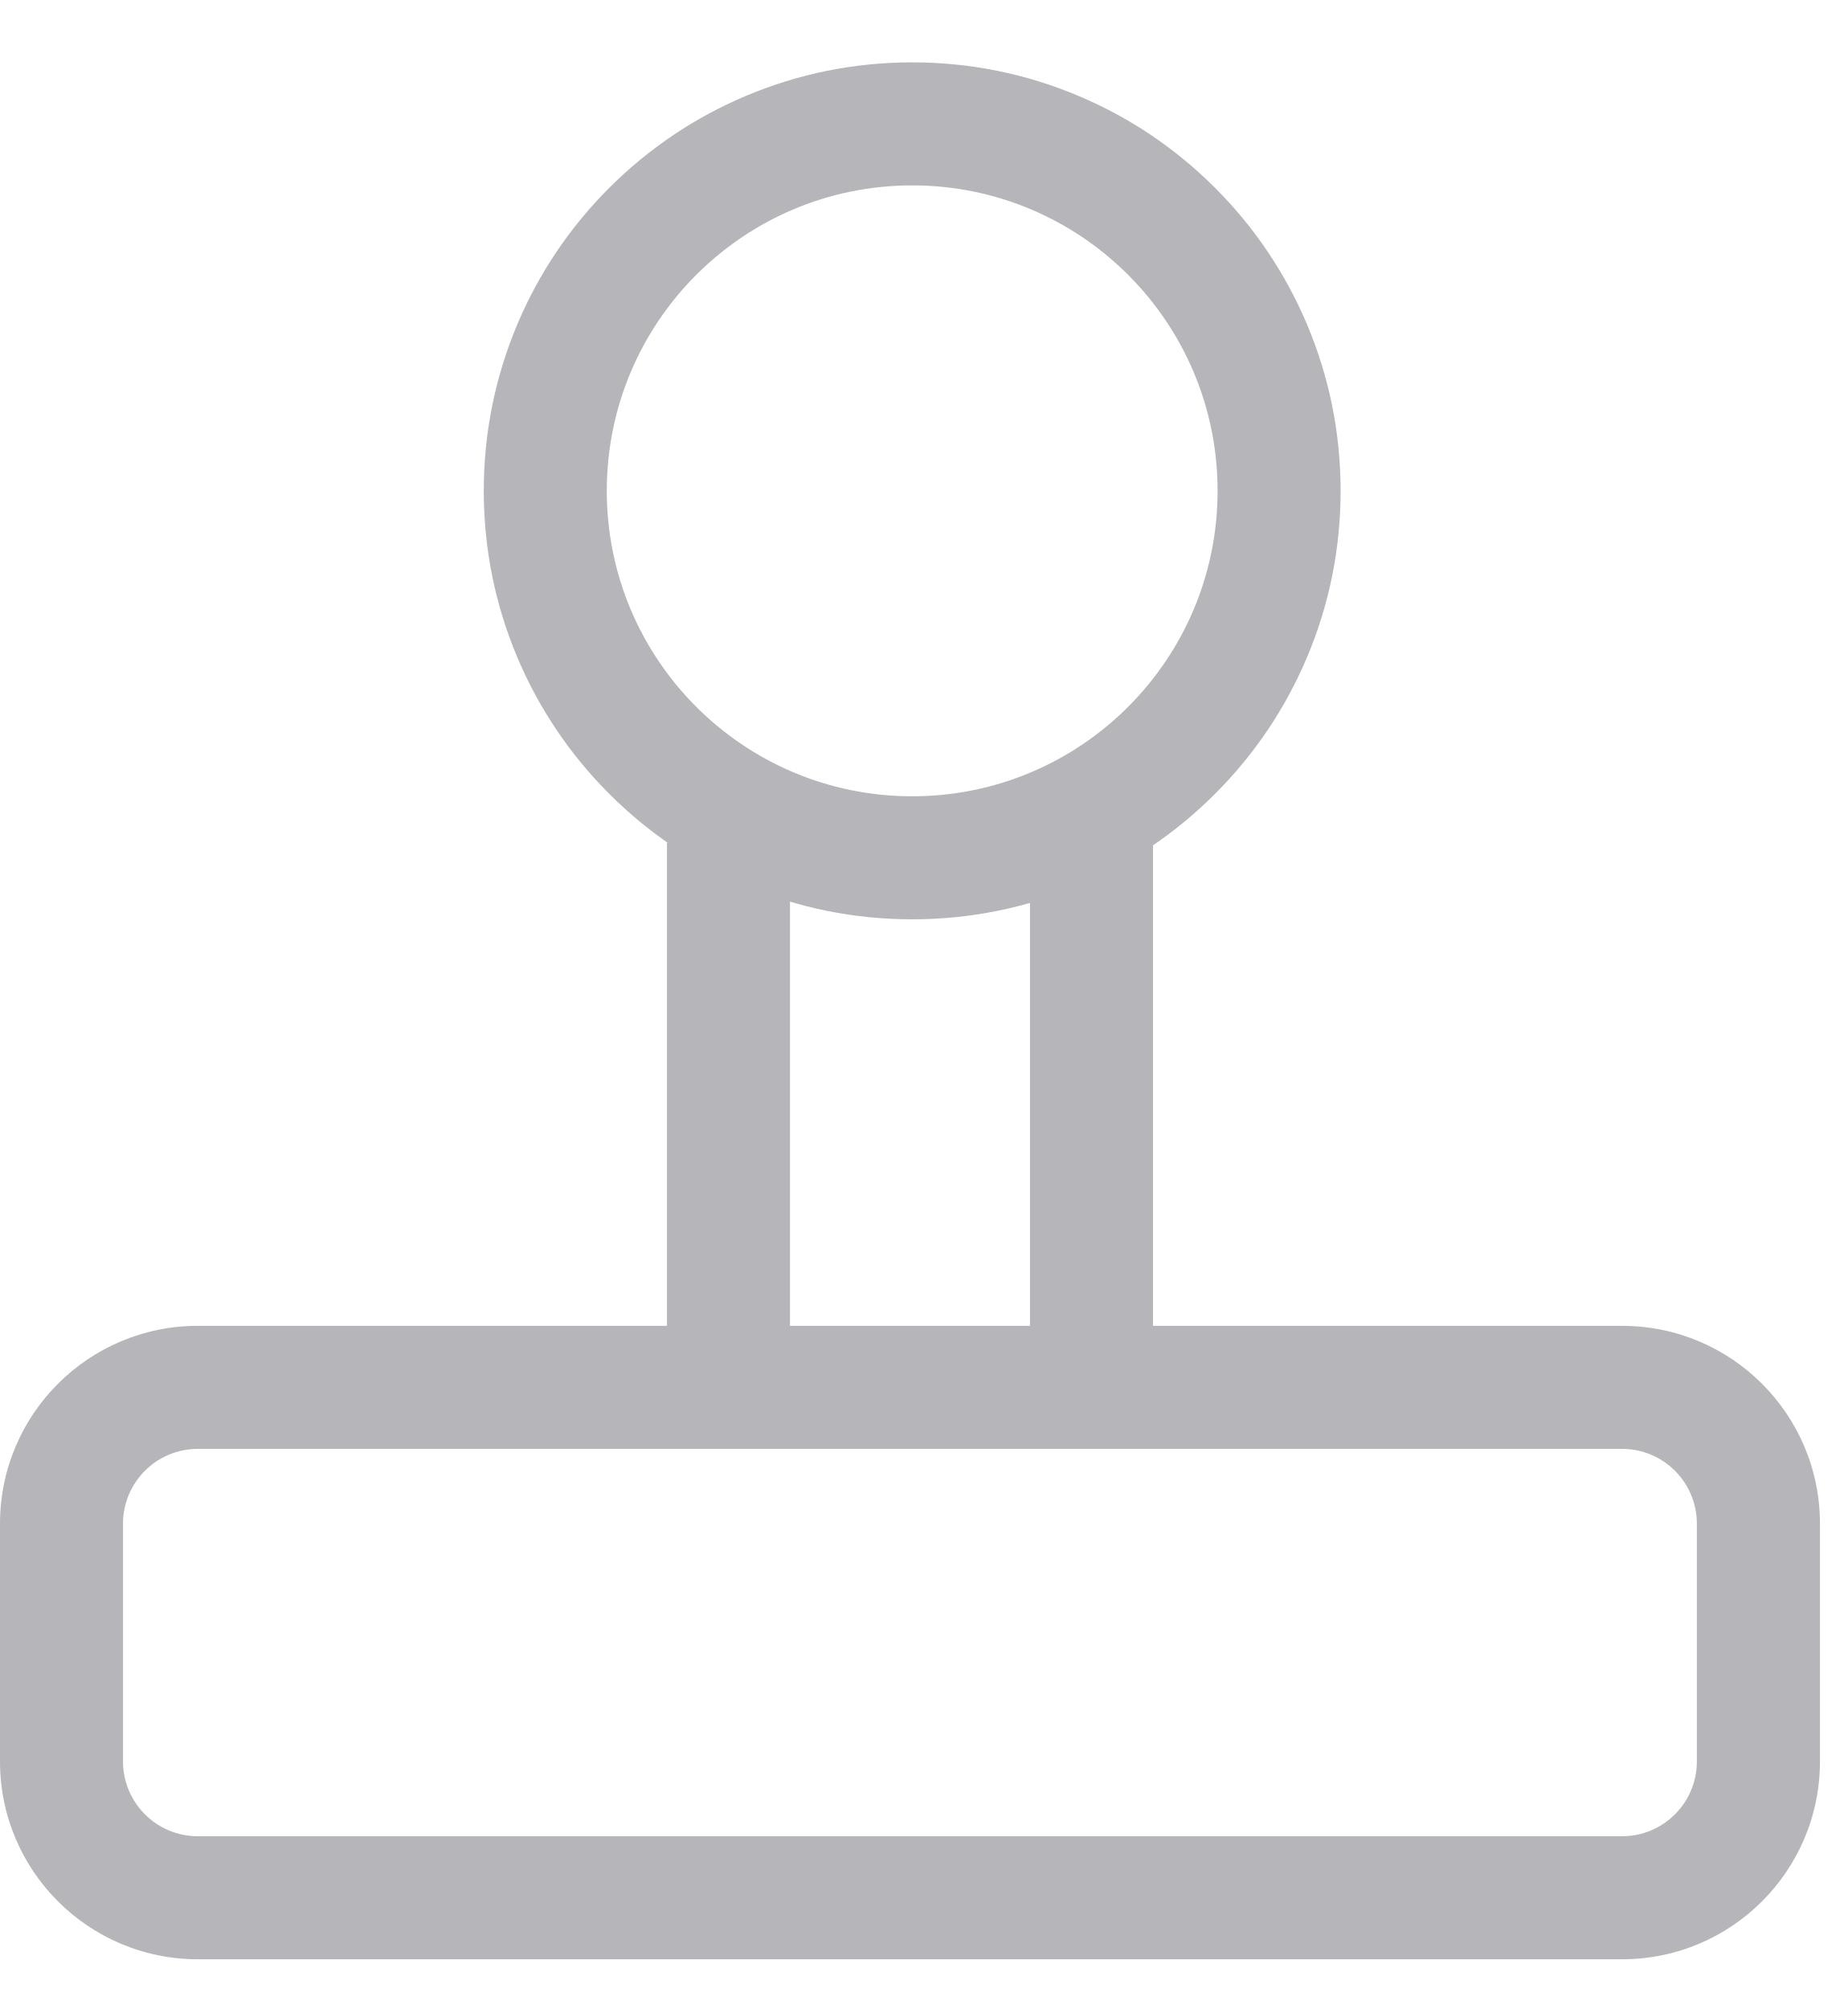
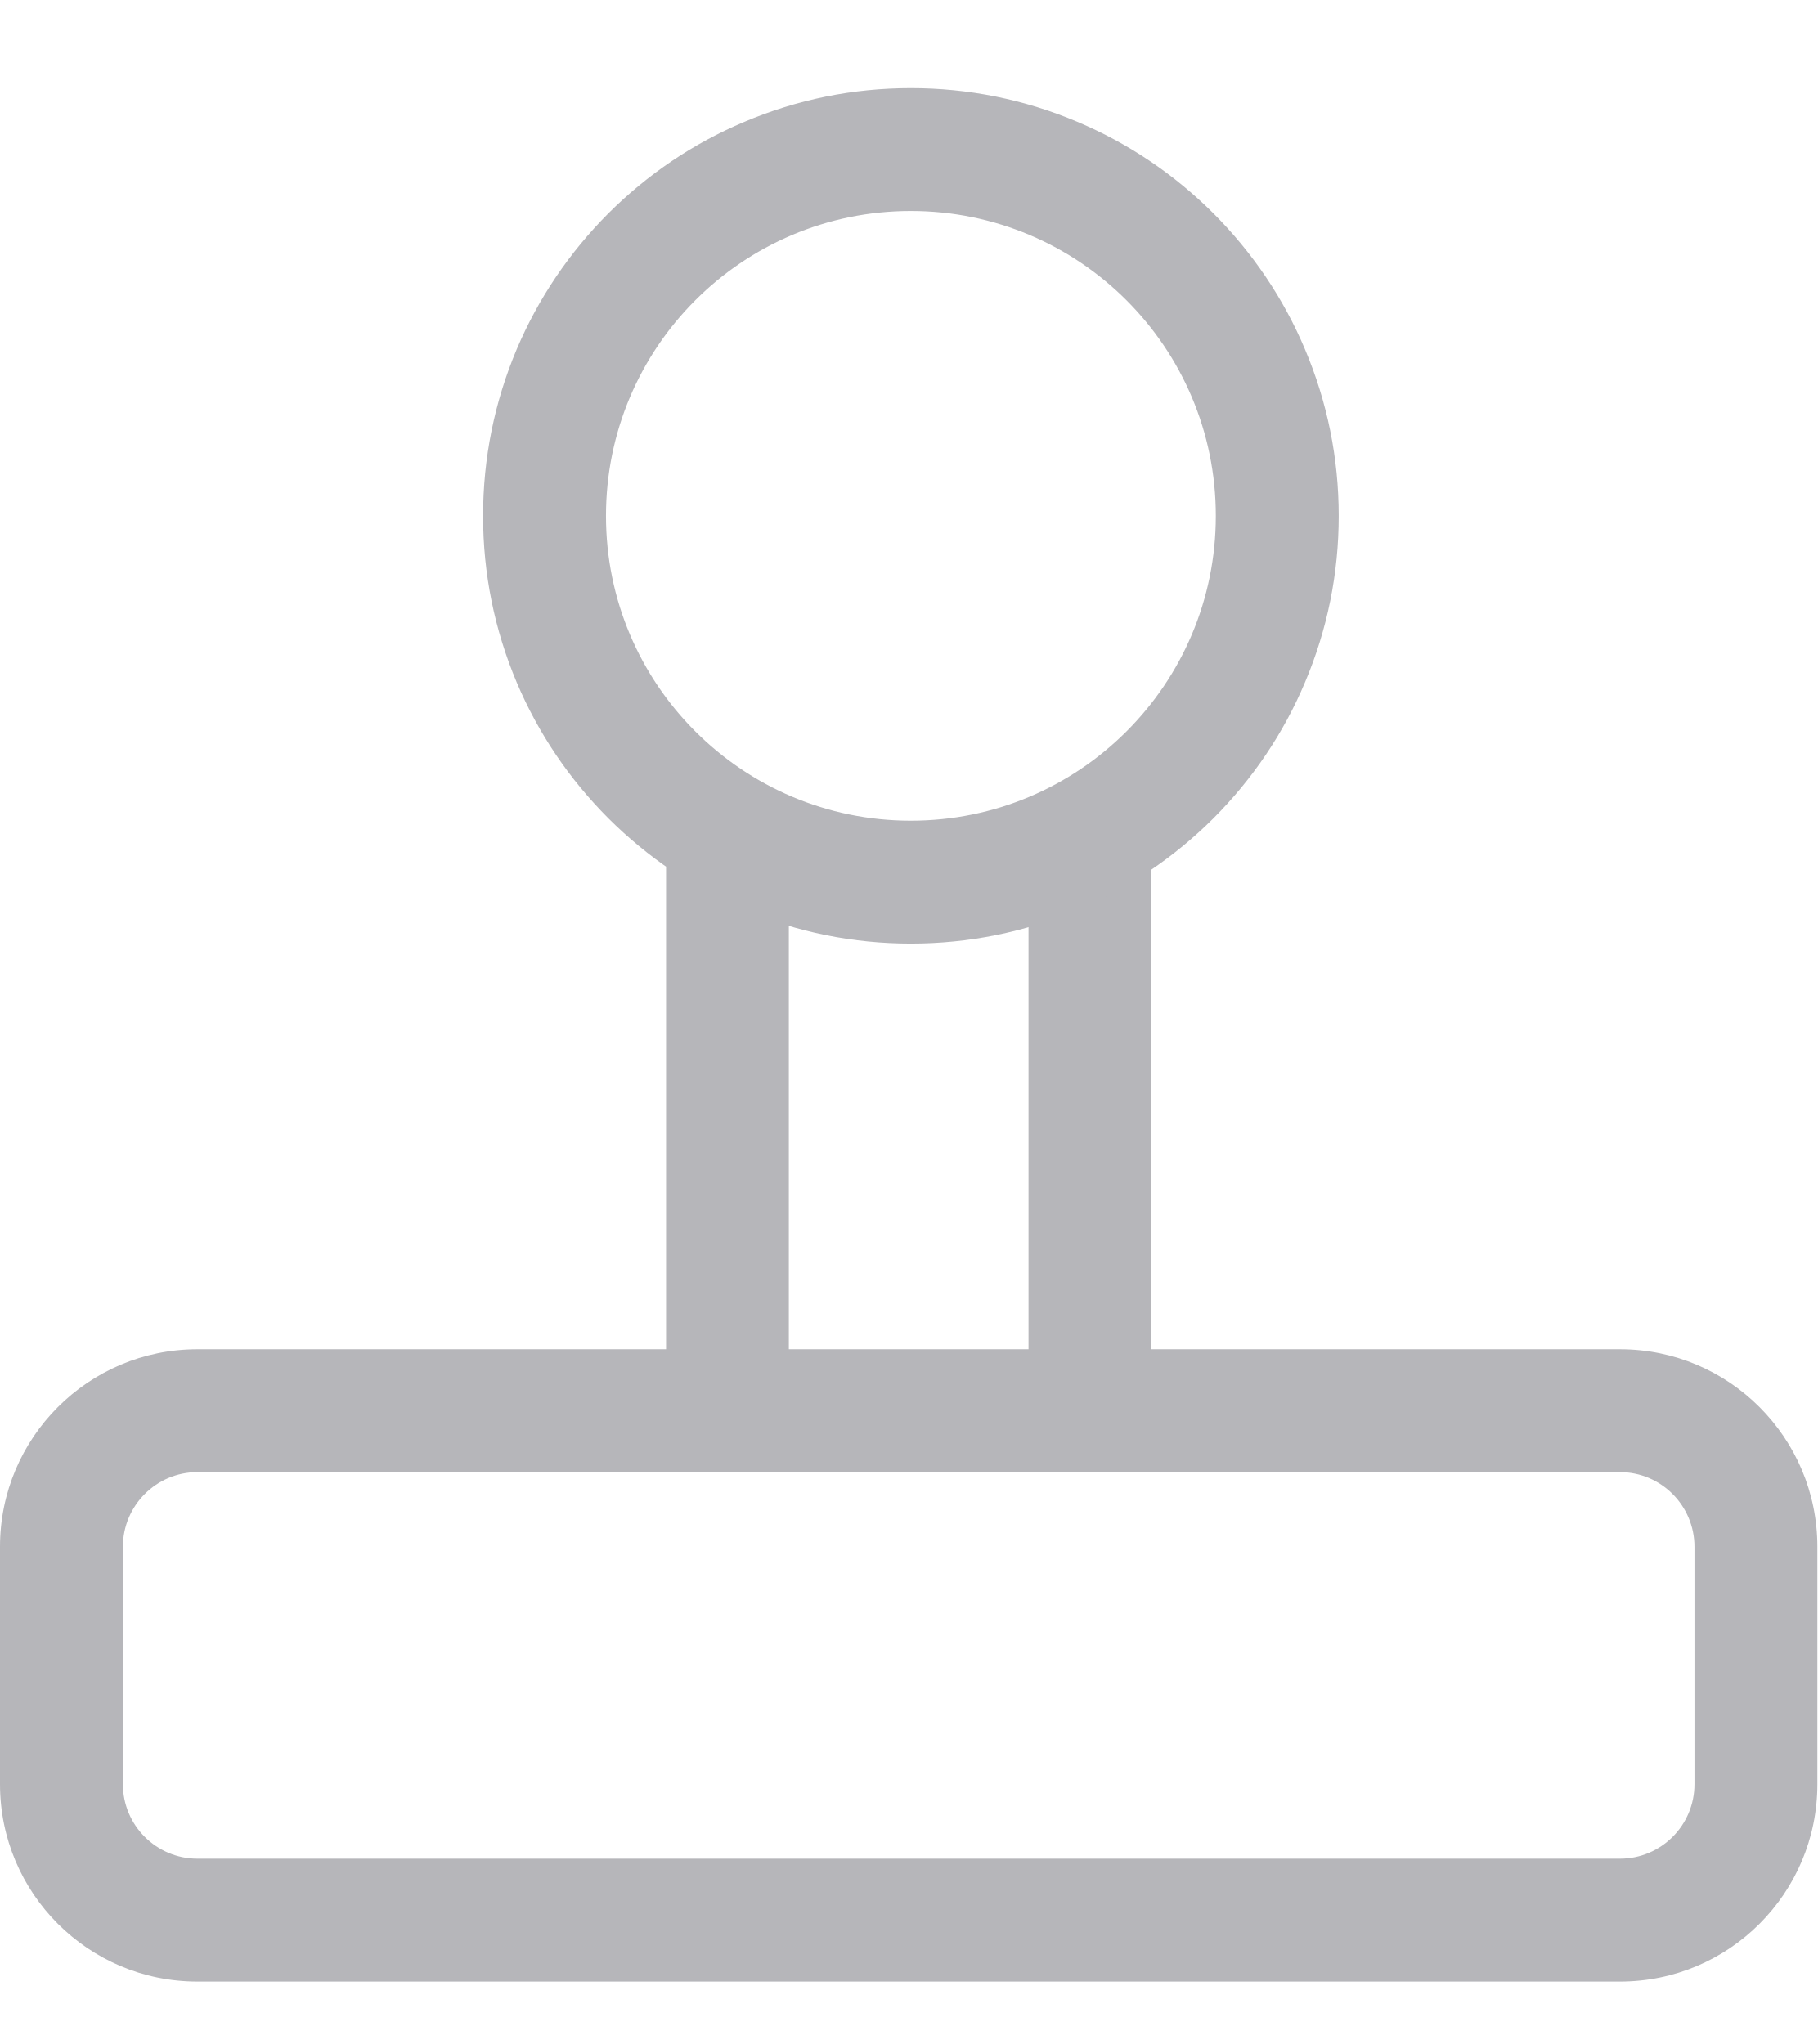
- <svg xmlns="http://www.w3.org/2000/svg" width="23" height="25" viewBox="0 0 23 25" fill="none">
-   <path d="M20.19 16.499H14.35V10.489H12.819V16.499H9.832V10.489H8.301V16.499H2.461C1.102 16.499 0 17.601 0 18.96V21.92C0 23.279 1.102 24.381 2.461 24.381H20.19C21.549 24.381 22.651 23.279 22.651 21.92V18.96C22.651 17.601 21.549 16.499 20.19 16.499ZM21.119 21.92C21.119 22.433 20.702 22.85 20.19 22.85H2.461C1.948 22.85 1.531 22.433 1.531 21.92V18.96C1.531 18.447 1.948 18.03 2.461 18.03H20.19C20.702 18.03 21.119 18.447 21.119 18.96L21.119 21.92Z" fill="#B6B6BA" />
-   <path d="M11.353 2.307C13.452 2.307 15.154 4.009 15.154 6.108C15.154 8.207 13.452 9.909 11.353 9.909C9.254 9.909 7.552 8.207 7.552 6.108C7.552 4.009 9.254 2.307 11.353 2.307ZM11.353 0.776C10.634 0.776 9.935 0.917 9.277 1.196C8.642 1.464 8.072 1.849 7.582 2.338C7.093 2.827 6.709 3.397 6.44 4.032C6.162 4.691 6.021 5.389 6.021 6.108C6.021 6.827 6.162 7.526 6.44 8.184C6.709 8.819 7.093 9.389 7.582 9.878C8.072 10.368 8.642 10.752 9.277 11.021C9.935 11.299 10.634 11.44 11.353 11.44C12.072 11.44 12.77 11.299 13.429 11.021C14.064 10.752 14.634 10.368 15.123 9.878C15.612 9.389 15.996 8.819 16.265 8.184C16.544 7.526 16.685 6.827 16.685 6.108C16.685 5.389 16.544 4.691 16.265 4.032C15.996 3.397 15.612 2.827 15.123 2.338C14.634 1.849 14.064 1.464 13.429 1.196C12.77 0.917 12.072 0.776 11.353 0.776Z" fill="#B6B6BA" />
+ <svg xmlns="http://www.w3.org/2000/svg" width="16" height="18" viewBox="0 0 16 18" fill="none">
+   <path d="M14.262 11.882H10.136V7.637H9.055V11.882H6.945V7.637H5.864V11.882H1.738C0.778 11.882 0 12.661 0 13.621V15.712C0 16.672 0.778 17.45 1.738 17.45H14.262C15.222 17.45 16 16.672 16 15.712V13.621C16 12.661 15.222 11.882 14.262 11.882ZM14.918 15.712C14.918 16.074 14.624 16.368 14.262 16.368H1.738C1.376 16.368 1.082 16.074 1.082 15.712V13.621C1.082 13.259 1.376 12.964 1.738 12.964H14.262C14.624 12.964 14.918 13.259 14.918 13.621L14.918 15.712Z" fill="#B6B6BA" />
+   <path d="M8.019 1.858C9.502 1.858 10.704 3.06 10.704 4.543C10.704 6.025 9.502 7.227 8.019 7.227C6.537 7.227 5.335 6.025 5.335 4.543C5.335 3.06 6.537 1.858 8.019 1.858ZM8.019 0.776C7.511 0.776 7.018 0.876 6.553 1.073C6.104 1.262 5.702 1.534 5.356 1.879C5.011 2.225 4.739 2.628 4.549 3.076C4.353 3.541 4.253 4.035 4.253 4.543C4.253 5.051 4.353 5.544 4.549 6.009C4.739 6.458 5.011 6.86 5.356 7.206C5.702 7.551 6.104 7.823 6.553 8.013C7.018 8.209 7.511 8.309 8.019 8.309C8.527 8.309 9.021 8.209 9.486 8.013C9.934 7.823 10.337 7.551 10.683 7.206C11.028 6.86 11.3 6.458 11.489 6.009C11.686 5.544 11.786 5.051 11.786 4.543C11.786 4.035 11.686 3.541 11.489 3.076C11.3 2.628 11.028 2.225 10.683 1.879C10.337 1.534 9.934 1.262 9.486 1.073C9.021 0.876 8.527 0.776 8.019 0.776Z" fill="#B6B6BA" />
</svg>
